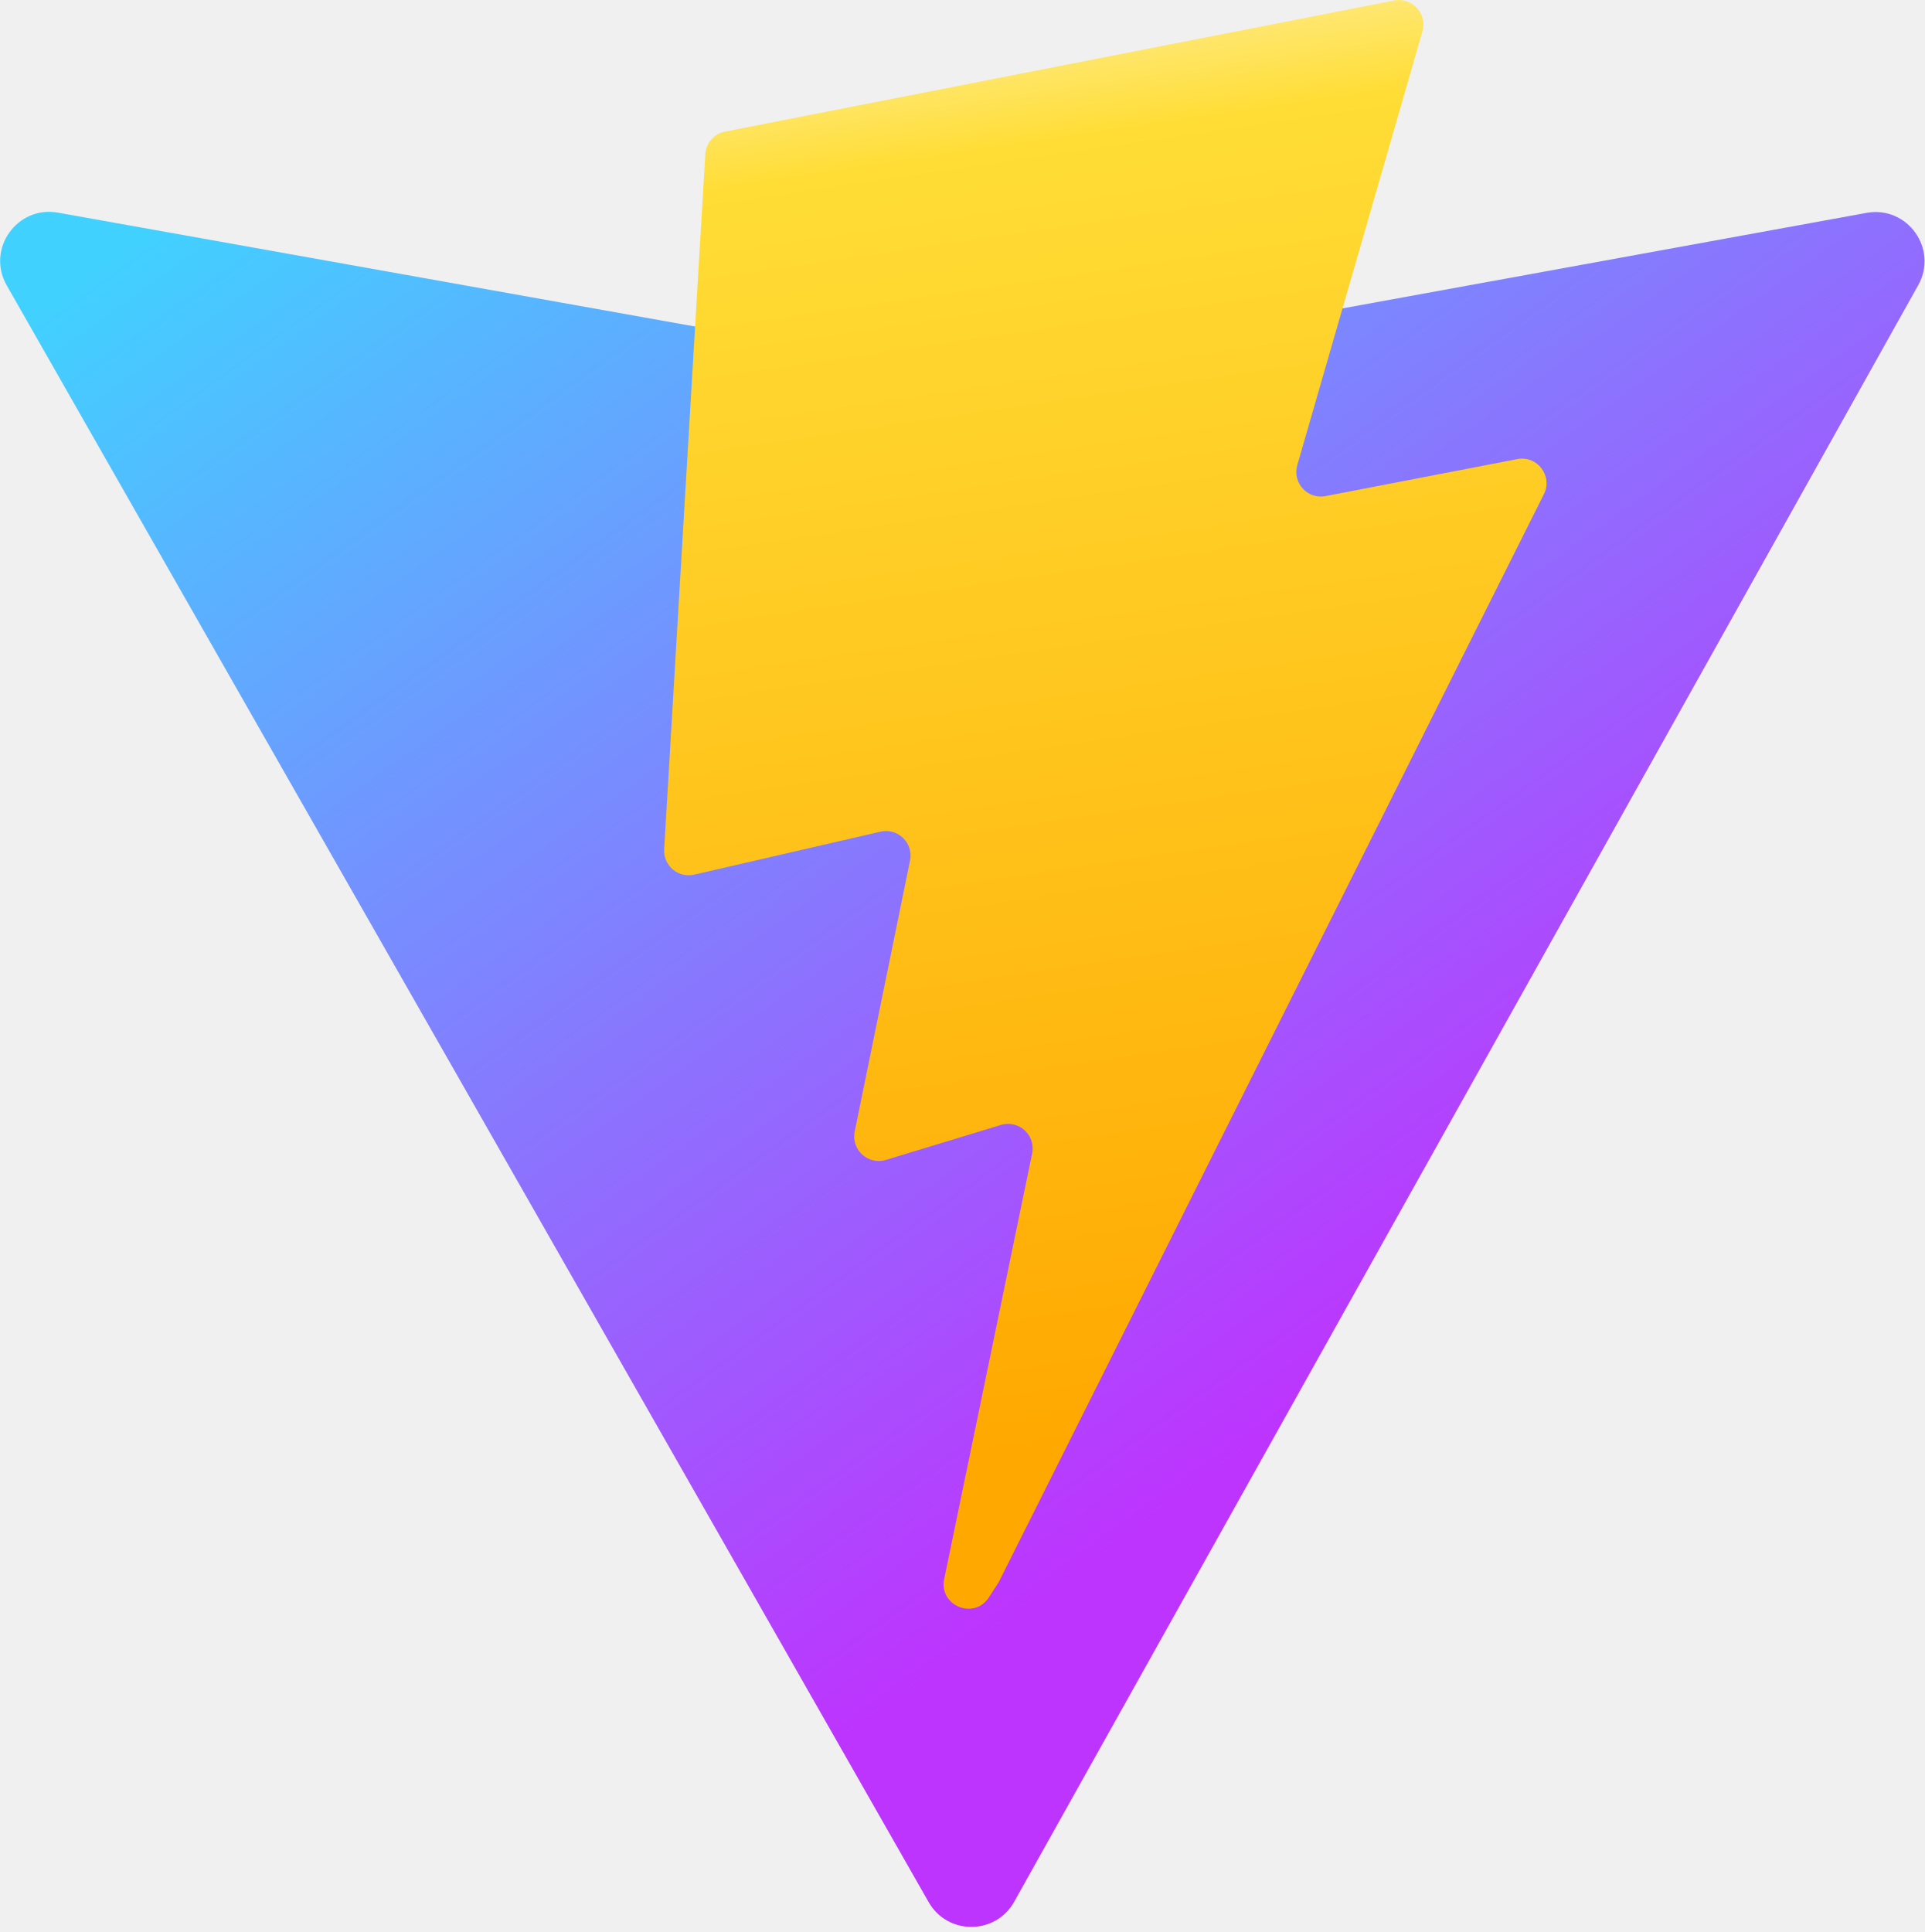
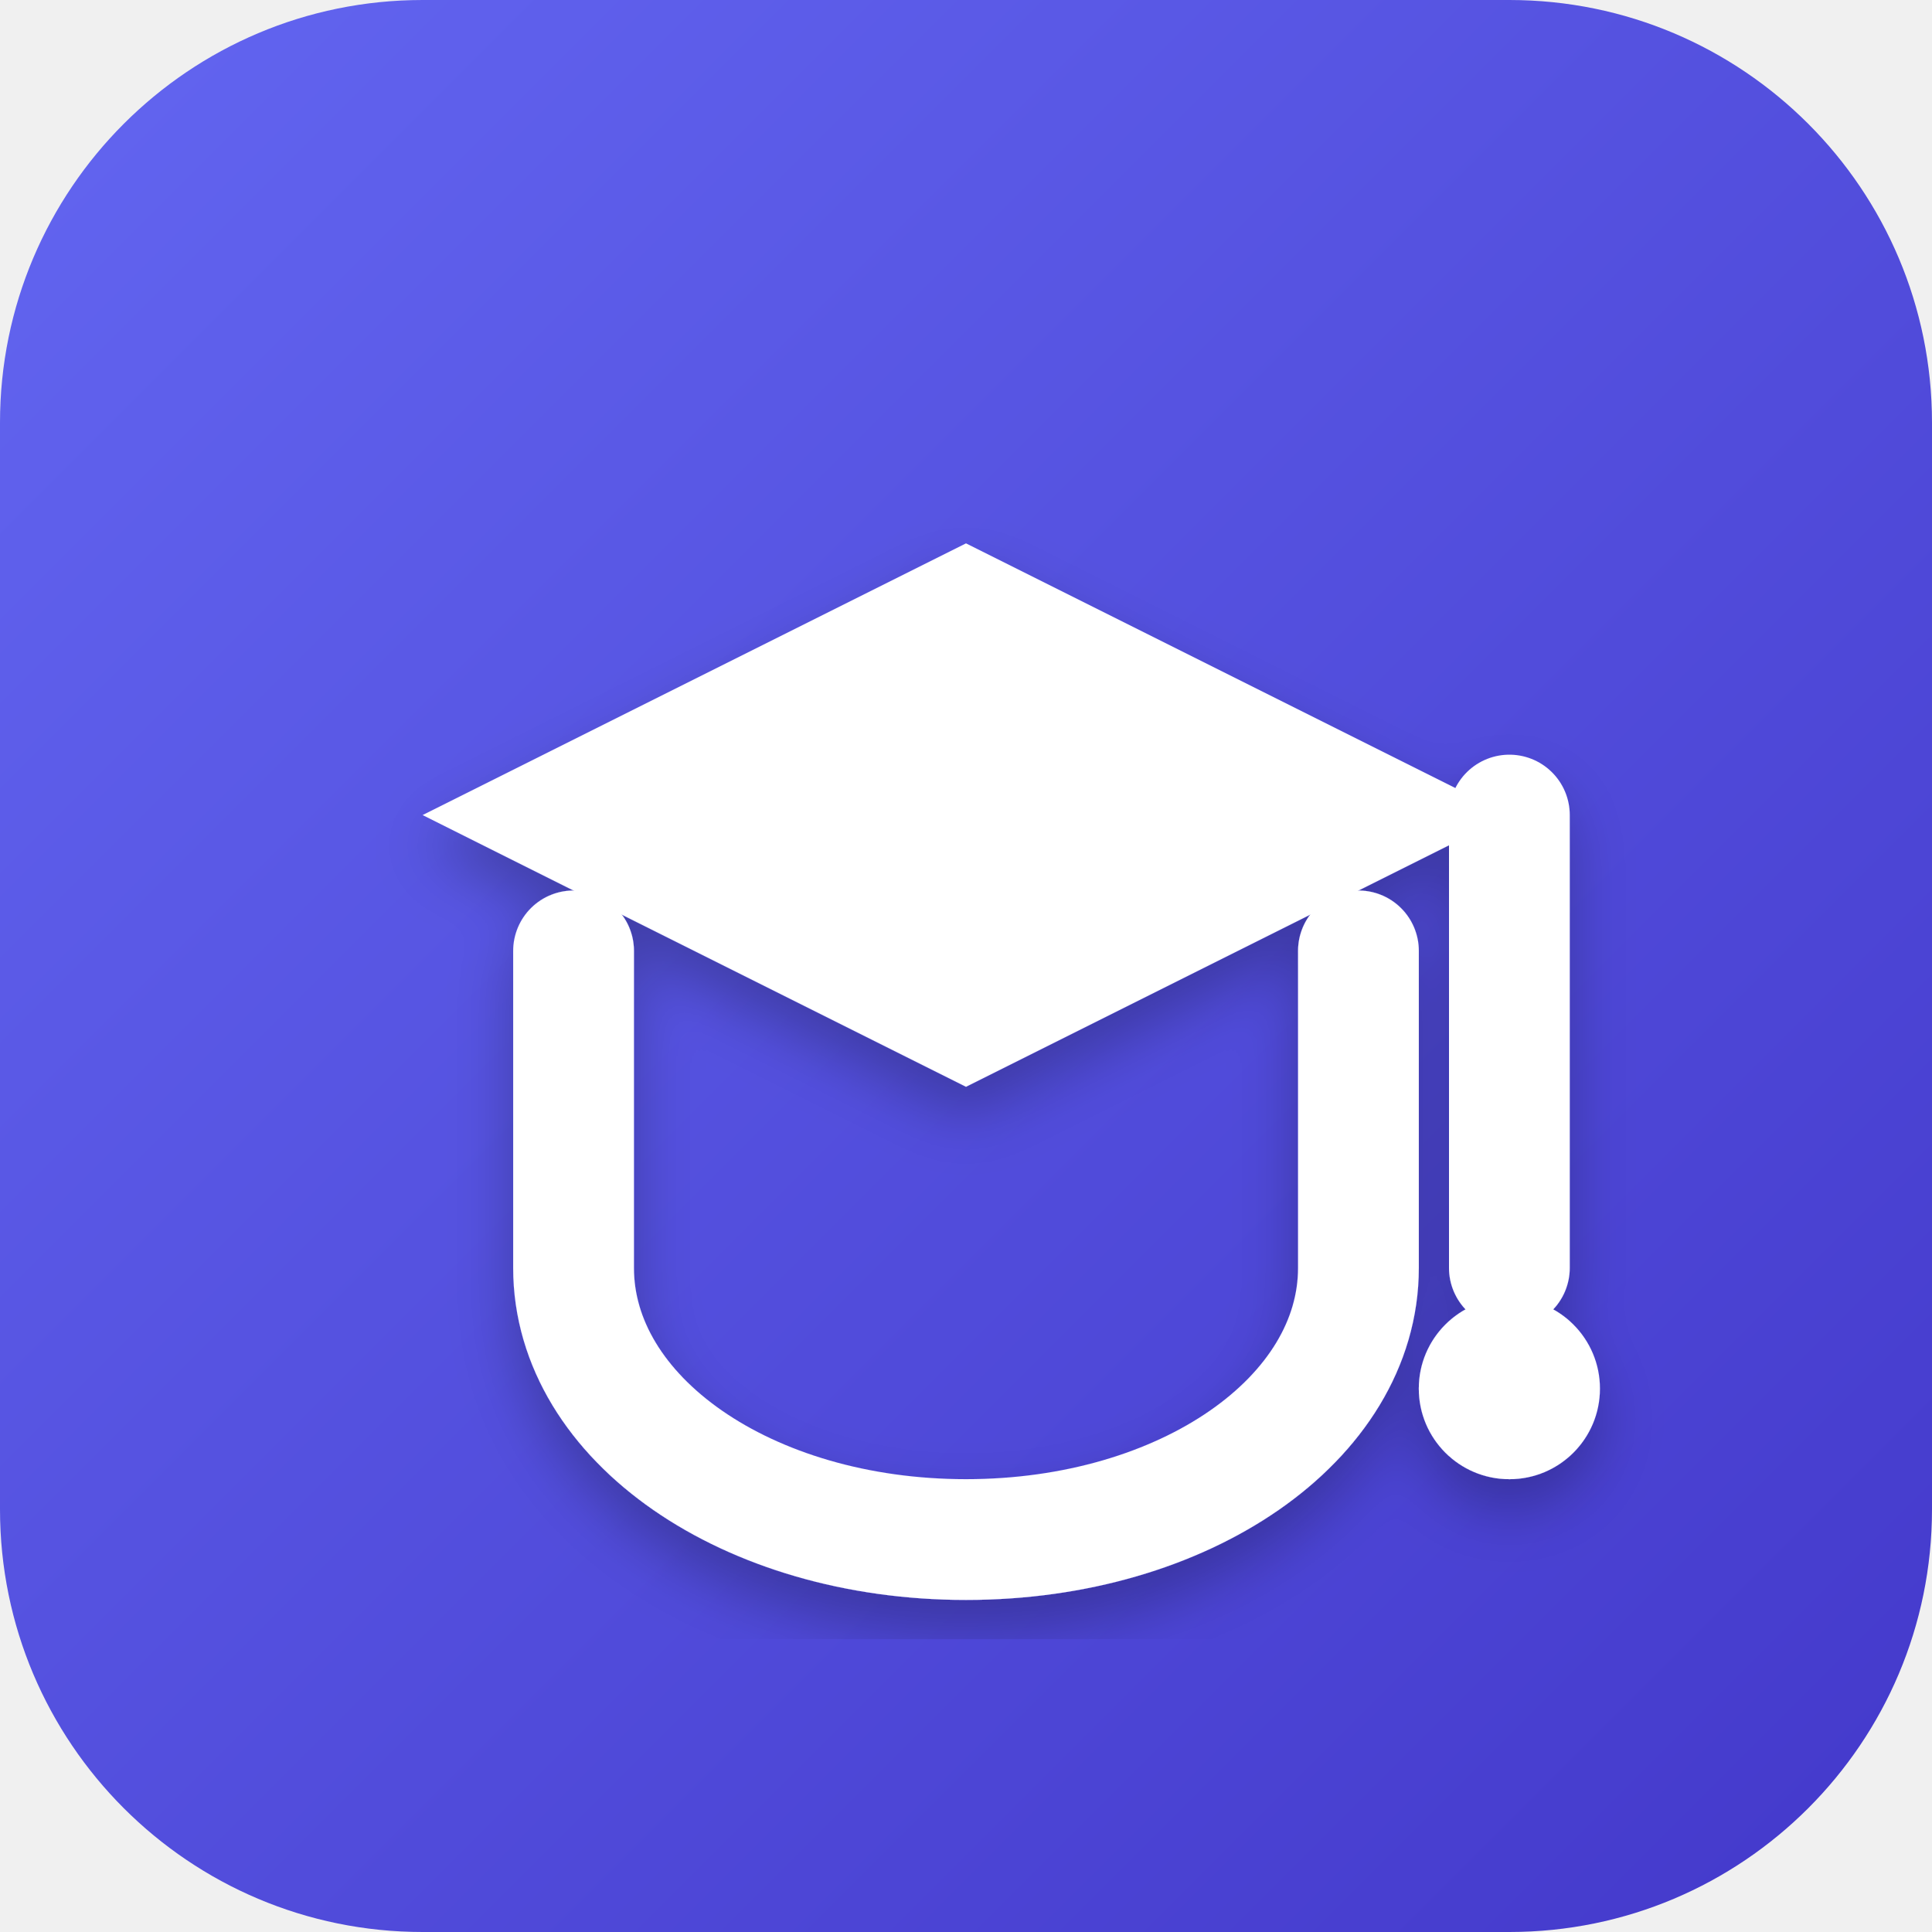
- <svg xmlns="http://www.w3.org/2000/svg" aria-hidden="true" role="img" class="iconify iconify--logos" width="31.88" height="32" preserveAspectRatio="xMidYMid meet" viewBox="0 0 256 257">
+ <svg xmlns="http://www.w3.org/2000/svg" viewBox="0 0 512 512" width="512" height="512">
  <defs>
-     <linearGradient id="IconifyId1813088fe1fbc01fb466" x1="-.828%" x2="57.636%" y1="7.652%" y2="78.411%">
-       <stop offset="0%" stop-color="#41D1FF" />
-       <stop offset="100%" stop-color="#BD34FE" />
+     <linearGradient id="bg" x1="0%" y1="0%" x2="100%" y2="100%">
+       <stop offset="0%" stop-color="#6366f1" />
+       <stop offset="100%" stop-color="#4338ca" />
    </linearGradient>
-     <linearGradient id="IconifyId1813088fe1fbc01fb467" x1="43.376%" x2="50.316%" y1="2.242%" y2="89.03%">
-       <stop offset="0%" stop-color="#FFEA83" />
-       <stop offset="8.333%" stop-color="#FFDD35" />
-       <stop offset="100%" stop-color="#FFA800" />
-     </linearGradient>
+     <filter id="shadow" x="-10%" y="-10%" width="120%" height="120%">
+       <feDropShadow dx="0" dy="8" stdDeviation="8" flood-color="#000000" flood-opacity="0.25" />
+     </filter>
  </defs>
-   <path fill="url(#IconifyId1813088fe1fbc01fb466)" d="M255.153 37.938L134.897 252.976c-2.483 4.44-8.862 4.466-11.382.048L.875 37.958c-2.746-4.814 1.371-10.646 6.827-9.67l120.385 21.517a6.537 6.537 0 0 0 2.322-.004l117.867-21.483c5.438-.991 9.574 4.796 6.877 9.62Z" />
-   <path fill="url(#IconifyId1813088fe1fbc01fb467)" d="M185.432.063L96.44 17.501a3.268 3.268 0 0 0-2.634 3.014l-5.474 92.456a3.268 3.268 0 0 0 3.997 3.378l24.777-5.718c2.318-.535 4.413 1.507 3.936 3.838l-7.361 36.047c-.495 2.426 1.782 4.5 4.151 3.78l15.302-4.649c2.372-.72 4.652 1.36 4.15 3.788l-11.698 56.621c-.732 3.542 3.979 5.473 5.943 2.437l1.313-2.028l72.516-144.72c1.215-2.423-.88-5.186-3.54-4.672l-25.505 4.922c-2.396.462-4.435-1.77-3.759-4.114l16.646-57.705c.677-2.35-1.37-4.583-3.769-4.113Z" />
+   <rect width="512" height="512" rx="112" fill="url(#bg)" />
+   <g filter="url(#shadow)">
+     <path d="M256 144L112 216L256 288L400 216L256 144Z" fill="#ffffff" />
+     <path d="M152 252V336C152 376 198 408 256 408C314 408 360 376 360 336V252" fill="none" stroke="#ffffff" stroke-width="32" stroke-linecap="round" stroke-linejoin="round" />
+     <path d="M400 216V336" fill="none" stroke="#ffffff" stroke-width="32" stroke-linecap="round" stroke-linejoin="round" />
+     <circle cx="400" cy="368" r="24" fill="#ffffff" />
+   </g>
</svg>
